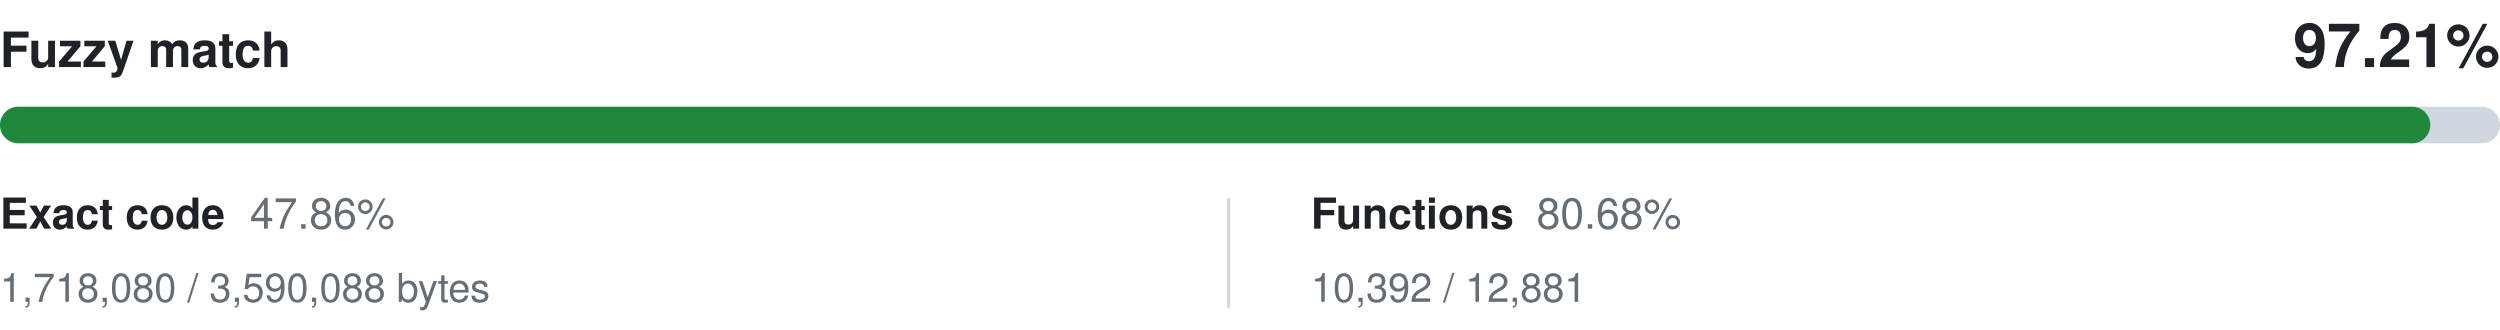
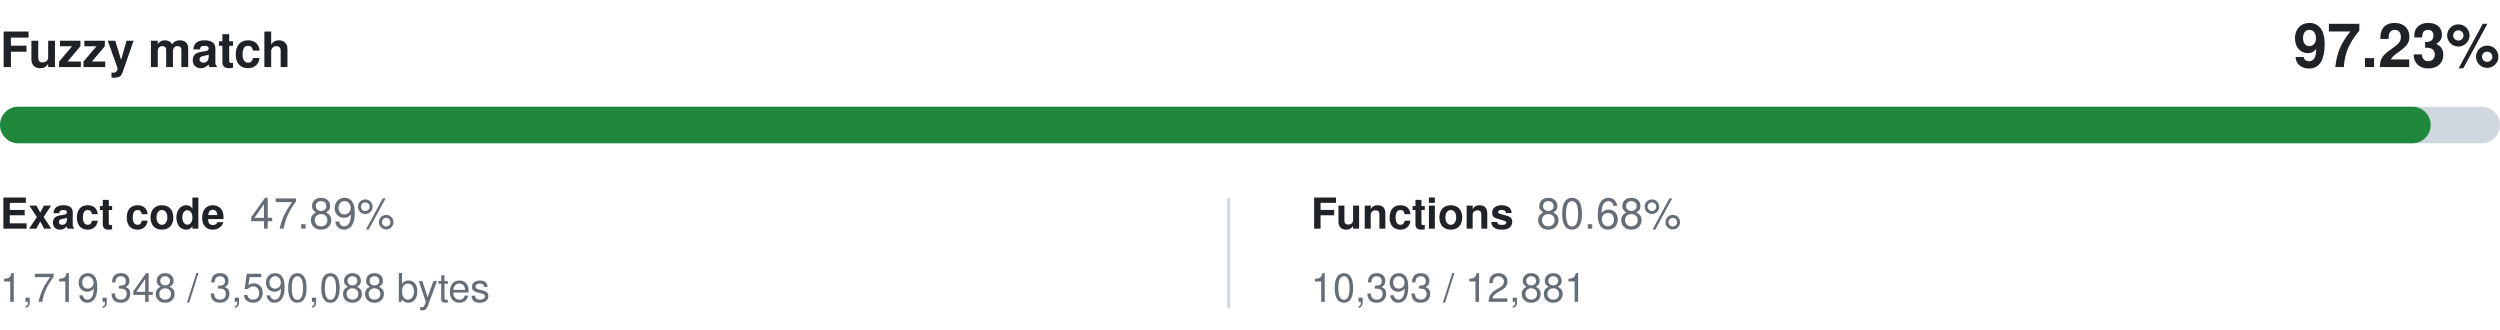
<svg xmlns="http://www.w3.org/2000/svg" width="820" height="108" viewBox="0 0 820 108" role="img" aria-labelledby="title desc">
  <style>
    .primary { fill: #1f2328; }
    .secondary { fill: #656d76; }
    .track { fill: #d0d7de; }
    @media (prefers-color-scheme: dark) {
      .primary { fill: #f0f6fc; }
      .secondary { fill: #8c959f; }
      .track { fill: #30363d; }
    }
  </style>
  <g font-family="-apple-system,BlinkMacSystemFont,Segoe UI,Helvetica,Arial,sans-serif">
    <text x="0" y="22" class="primary" font-size="16" font-weight="600">Fuzzy match</text>
-     <text x="820" y="22" class="primary" font-size="20" font-weight="600" text-anchor="end">97.21%</text>
+     <text x="820" y="22" class="primary" font-size="20" font-weight="600" text-anchor="end">97.23%</text>
    <rect y="35" width="820" height="12" rx="6" class="track" />
-     <rect y="35" width="797.14" height="12" rx="6" fill="#1f883d" />
+     <rect y="35" width="797.26" height="12" rx="6" fill="#1f883d" />
    <text x="0" y="75" class="primary" font-size="14" font-weight="600">Exact code</text>
-     <text x="82" y="75" class="secondary" font-size="14">47.86%</text>
-     <text x="0" y="99" class="secondary" font-size="13">1,718,080 / 3,590,088 bytes</text>
+     <text x="82" y="75" class="secondary" font-size="14">47.89%</text>
+     <text x="0" y="99" class="secondary" font-size="13">1,719,348 / 3,590,088 bytes</text>
    <line x1="403" y1="65" x2="403" y2="101" stroke="#d0d7de" />
    <text x="430" y="75" class="primary" font-size="14" font-weight="600">Functions</text>
    <text x="504" y="75" class="secondary" font-size="14">80.68%</text>
-     <text x="430" y="99" class="secondary" font-size="13">10,392 / 12,881</text>
+     <text x="430" y="99" class="secondary" font-size="13">10,393 / 12,881</text>
  </g>
</svg>
